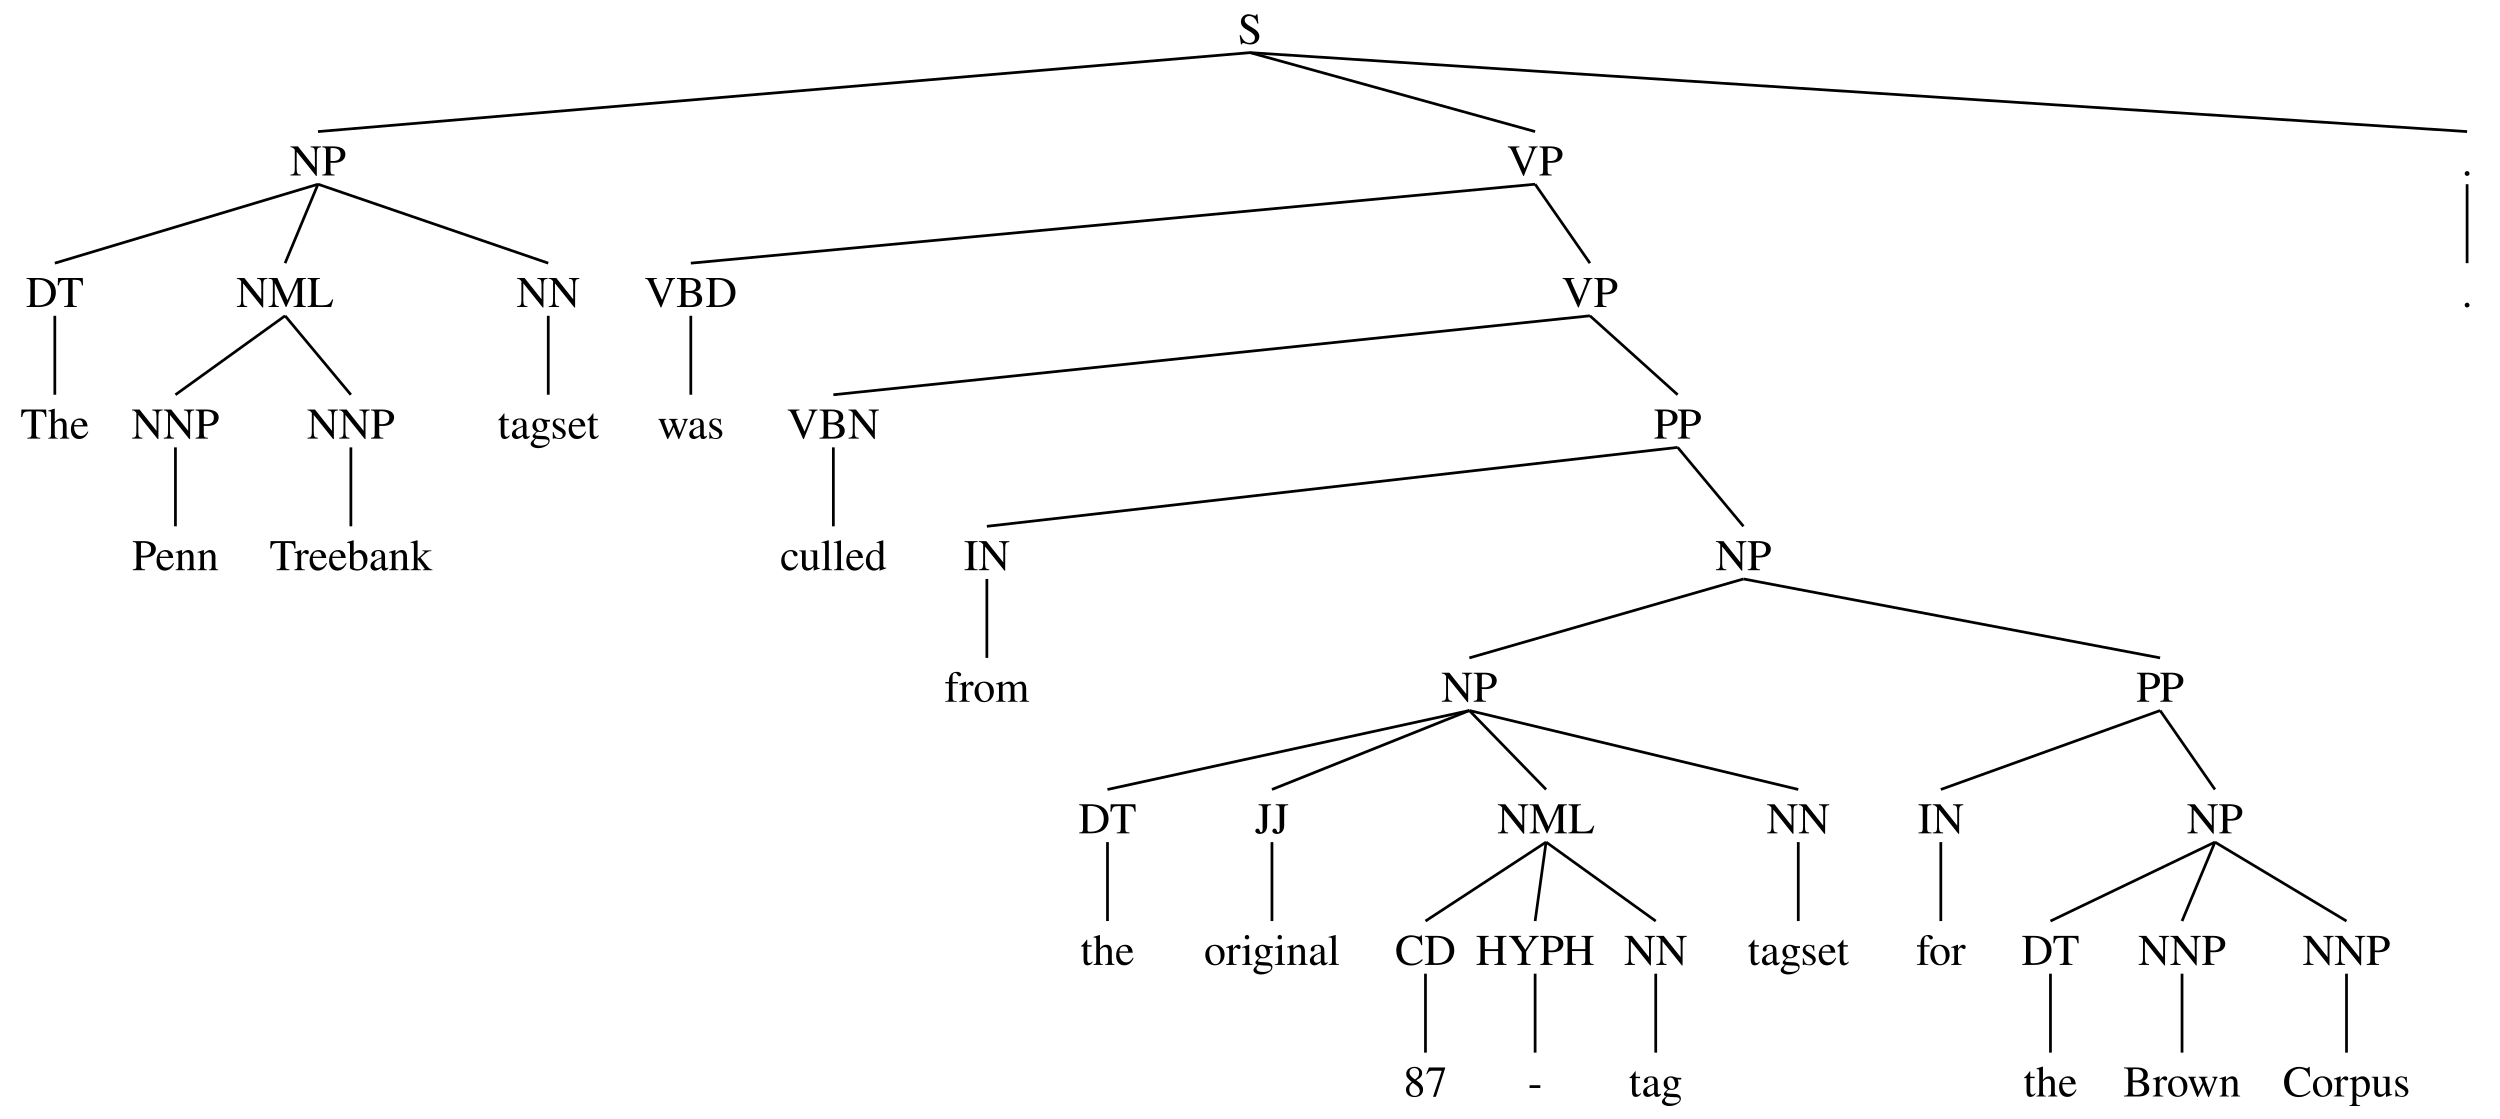
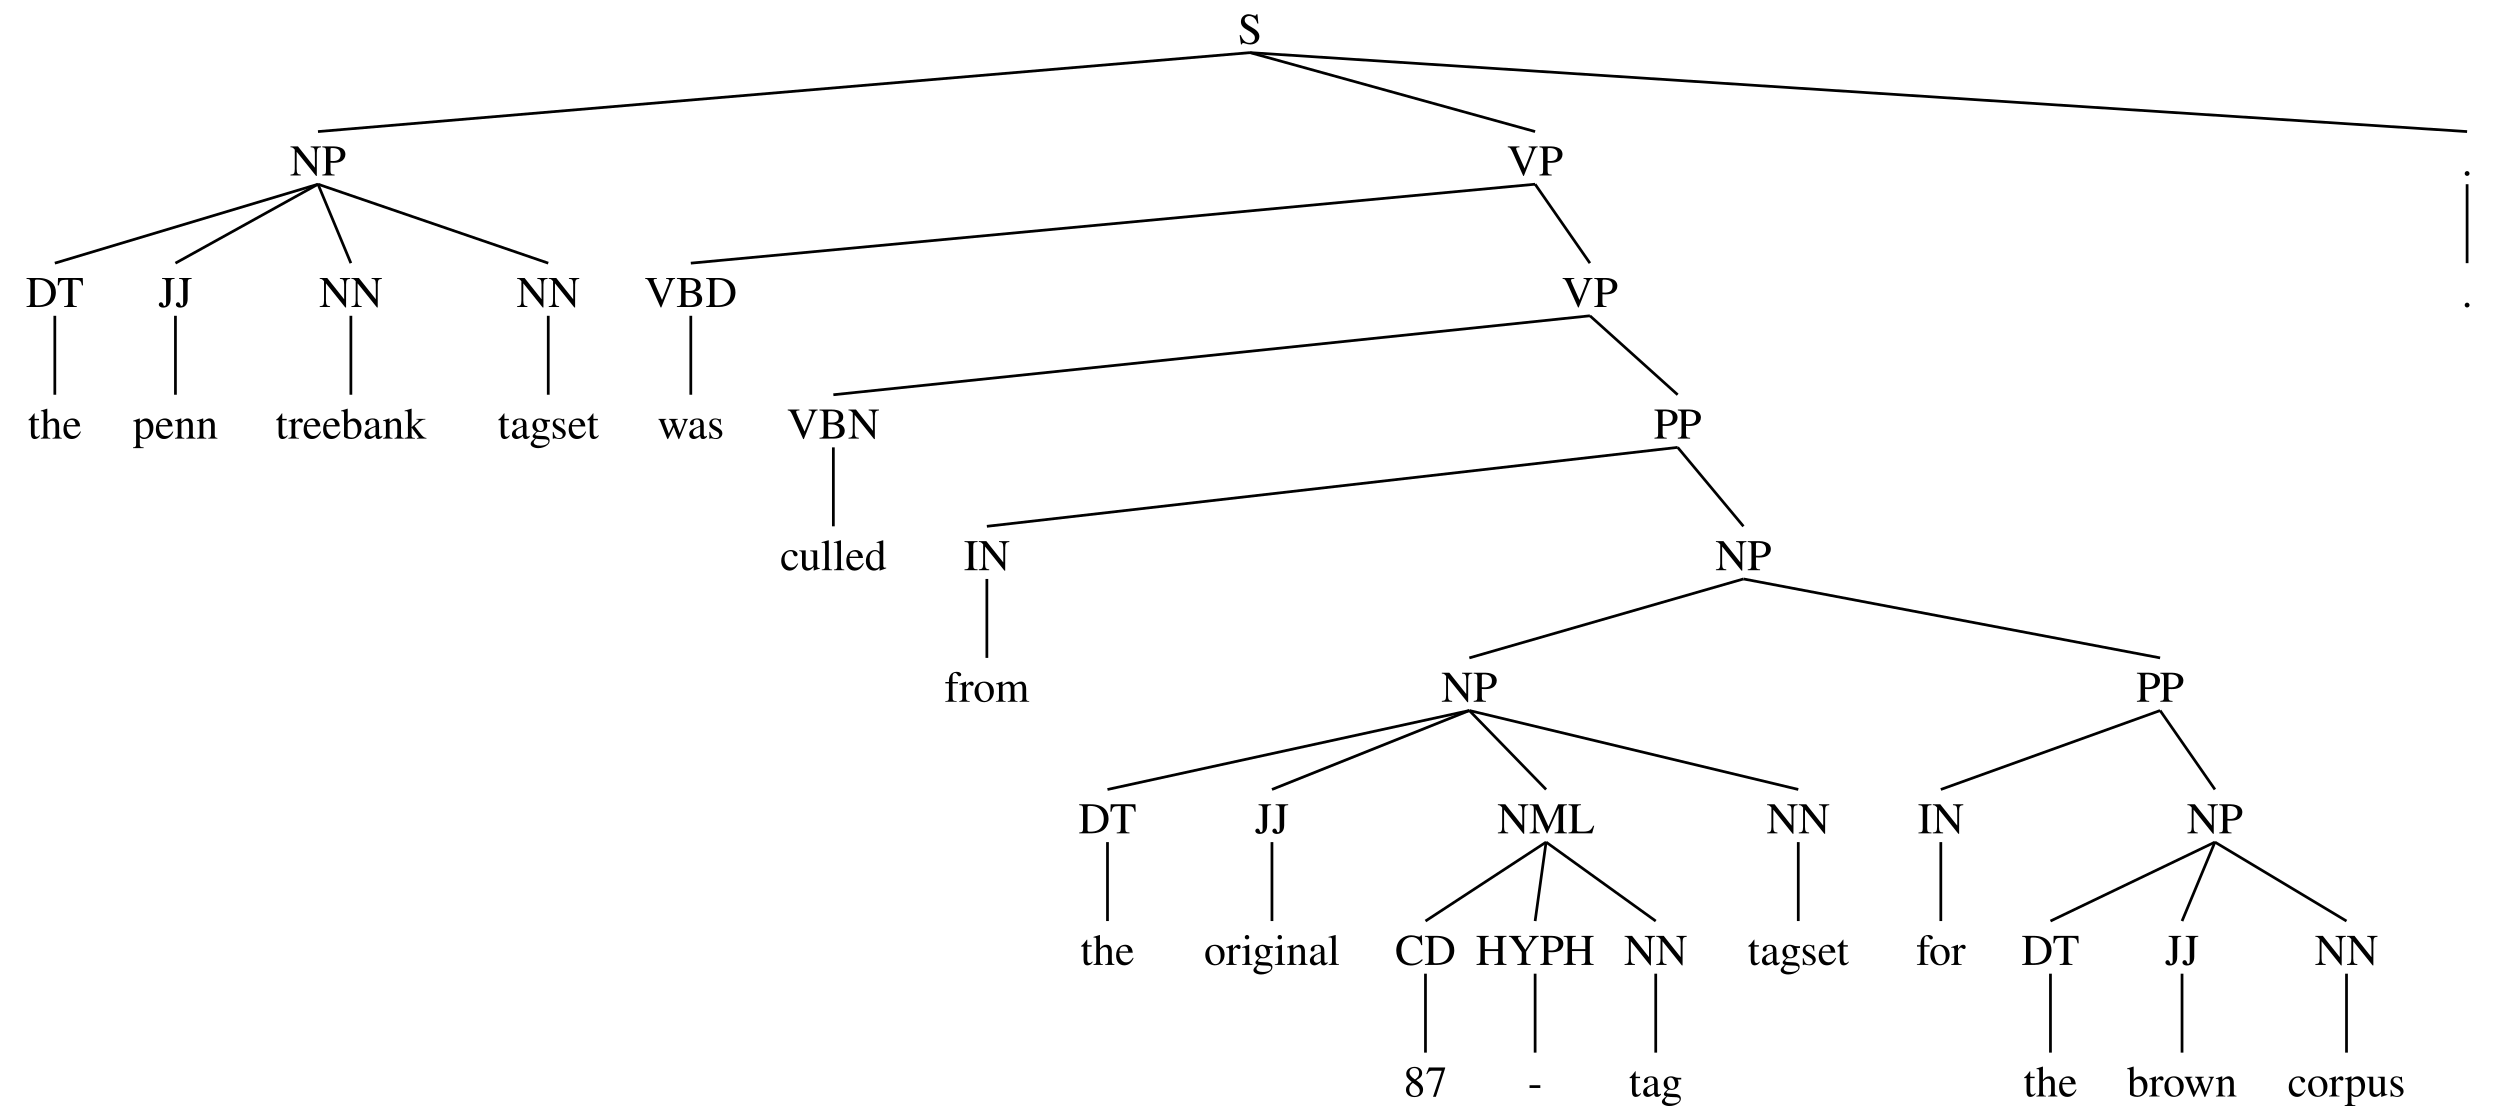
<svg xmlns="http://www.w3.org/2000/svg" baseProfile="full" height="408px" preserveAspectRatio="xMidYMid meet" style="font-family: times, serif; font-weight: normal; font-style: normal; font-size: 16px;" version="1.1" viewBox="0,0,912.0,408.0" width="912px">
  <defs />
  <svg width="100%" x="0" y="0px">
    <defs />
    <text text-anchor="middle" x="50%" y="16px">S</text>
  </svg>
  <svg width="25.439%" x="0%" y="48px">
    <defs />
    <svg width="100%" x="0" y="0px">
      <defs />
      <text text-anchor="middle" x="50%" y="16px">NP</text>
    </svg>
    <svg width="17.241%" x="0%" y="48px">
      <defs />
      <svg width="100%" x="0" y="0px">
        <defs />
        <text text-anchor="middle" x="50%" y="16px">DT</text>
      </svg>
      <svg width="100%" x="0%" y="48px">
        <defs />
        <svg width="100%" x="0" y="0px">
          <defs />
-           <text text-anchor="middle" x="50%" y="16px">The</text>
+           <text text-anchor="middle" x="50%" y="16px">the</text>
        </svg>
      </svg>
      <line stroke="black" x1="50%" x2="50%" y1="19.2px" y2="48px" />
    </svg>
    <line stroke="black" x1="50%" x2="8.621%" y1="19.2px" y2="48px" />
-     <svg width="55.172%" x="17.241%" y="48px">
-       <defs />
-       <svg width="100%" x="0" y="0px">
-         <defs />
-         <text text-anchor="middle" x="50%" y="16px">NML</text>
-       </svg>
-       <svg width="37.5%" x="0%" y="48px">
-         <defs />
-         <svg width="100%" x="0" y="0px">
-           <defs />
-           <text text-anchor="middle" x="50%" y="16px">NNP</text>
-         </svg>
-         <svg width="100%" x="0%" y="48px">
-           <defs />
-           <svg width="100%" x="0" y="0px">
-             <defs />
-             <text text-anchor="middle" x="50%" y="16px">Penn</text>
-           </svg>
-         </svg>
-         <line stroke="black" x1="50%" x2="50%" y1="19.2px" y2="48px" />
-       </svg>
-       <line stroke="black" x1="50%" x2="18.75%" y1="19.2px" y2="48px" />
-       <svg width="62.5%" x="37.5%" y="48px">
-         <defs />
-         <svg width="100%" x="0" y="0px">
-           <defs />
-           <text text-anchor="middle" x="50%" y="16px">NNP</text>
-         </svg>
-         <svg width="100%" x="0%" y="48px">
-           <defs />
-           <svg width="100%" x="0" y="0px">
-             <defs />
-             <text text-anchor="middle" x="50%" y="16px">Treebank</text>
-           </svg>
-         </svg>
-         <line stroke="black" x1="50%" x2="50%" y1="19.2px" y2="48px" />
-       </svg>
-       <line stroke="black" x1="50%" x2="68.75%" y1="19.2px" y2="48px" />
-     </svg>
-     <line stroke="black" x1="50%" x2="44.828%" y1="19.2px" y2="48px" />
+     <svg width="20.69%" x="17.241%" y="48px">
+       <defs />
+       <svg width="100%" x="0" y="0px">
+         <defs />
+         <text text-anchor="middle" x="50%" y="16px">JJ</text>
+       </svg>
+       <svg width="100%" x="0%" y="48px">
+         <defs />
+         <svg width="100%" x="0" y="0px">
+           <defs />
+           <text text-anchor="middle" x="50%" y="16px">penn</text>
+         </svg>
+       </svg>
+       <line stroke="black" x1="50%" x2="50%" y1="19.2px" y2="48px" />
+     </svg>
+     <line stroke="black" x1="50%" x2="27.586%" y1="19.2px" y2="48px" />
+     <svg width="34.483%" x="37.931%" y="48px">
+       <defs />
+       <svg width="100%" x="0" y="0px">
+         <defs />
+         <text text-anchor="middle" x="50%" y="16px">NN</text>
+       </svg>
+       <svg width="100%" x="0%" y="48px">
+         <defs />
+         <svg width="100%" x="0" y="0px">
+           <defs />
+           <text text-anchor="middle" x="50%" y="16px">treebank</text>
+         </svg>
+       </svg>
+       <line stroke="black" x1="50%" x2="50%" y1="19.2px" y2="48px" />
+     </svg>
+     <line stroke="black" x1="50%" x2="55.172%" y1="19.2px" y2="48px" />
    <svg width="27.586%" x="72.414%" y="48px">
      <defs />
      <svg width="100%" x="0" y="0px">
        <defs />
        <text text-anchor="middle" x="50%" y="16px">NN</text>
      </svg>
      <svg width="100%" x="0%" y="48px">
        <defs />
        <svg width="100%" x="0" y="0px">
          <defs />
          <text text-anchor="middle" x="50%" y="16px">tagset</text>
        </svg>
      </svg>
      <line stroke="black" x1="50%" x2="50%" y1="19.2px" y2="48px" />
    </svg>
    <line stroke="black" x1="50%" x2="86.207%" y1="19.2px" y2="48px" />
  </svg>
  <line stroke="black" x1="50%" x2="12.719%" y1="19.2px" y2="48px" />
  <svg width="71.93%" x="25.439%" y="48px">
    <defs />
    <svg width="100%" x="0" y="0px">
      <defs />
      <text text-anchor="middle" x="50%" y="16px">VP</text>
    </svg>
    <svg width="6.098%" x="0%" y="48px">
      <defs />
      <svg width="100%" x="0" y="0px">
        <defs />
        <text text-anchor="middle" x="50%" y="16px">VBD</text>
      </svg>
      <svg width="100%" x="0%" y="48px">
        <defs />
        <svg width="100%" x="0" y="0px">
          <defs />
          <text text-anchor="middle" x="50%" y="16px">was</text>
        </svg>
      </svg>
      <line stroke="black" x1="50%" x2="50%" y1="19.2px" y2="48px" />
    </svg>
    <line stroke="black" x1="50%" x2="3.049%" y1="19.2px" y2="48px" />
    <svg width="93.902%" x="6.098%" y="48px">
      <defs />
      <svg width="100%" x="0" y="0px">
        <defs />
        <text text-anchor="middle" x="50%" y="16px">VP</text>
      </svg>
      <svg width="10.39%" x="0%" y="48px">
        <defs />
        <svg width="100%" x="0" y="0px">
          <defs />
          <text text-anchor="middle" x="50%" y="16px">VBN</text>
        </svg>
        <svg width="100%" x="0%" y="48px">
          <defs />
          <svg width="100%" x="0" y="0px">
            <defs />
            <text text-anchor="middle" x="50%" y="16px">culled</text>
          </svg>
        </svg>
        <line stroke="black" x1="50%" x2="50%" y1="19.2px" y2="48px" />
      </svg>
      <line stroke="black" x1="50%" x2="5.195%" y1="19.2px" y2="48px" />
      <svg width="89.61%" x="10.39%" y="48px">
        <defs />
        <svg width="100%" x="0" y="0px">
          <defs />
          <text text-anchor="middle" x="50%" y="16px">PP</text>
        </svg>
        <svg width="8.696%" x="0%" y="48px">
          <defs />
          <svg width="100%" x="0" y="0px">
            <defs />
            <text text-anchor="middle" x="50%" y="16px">IN</text>
          </svg>
          <svg width="100%" x="0%" y="48px">
            <defs />
            <svg width="100%" x="0" y="0px">
              <defs />
              <text text-anchor="middle" x="50%" y="16px">from</text>
            </svg>
          </svg>
          <line stroke="black" x1="50%" x2="50%" y1="19.2px" y2="48px" />
        </svg>
        <line stroke="black" x1="50%" x2="4.348%" y1="19.2px" y2="48px" />
        <svg width="91.304%" x="8.696%" y="48px">
          <defs />
          <svg width="100%" x="0" y="0px">
            <defs />
            <text text-anchor="middle" x="50%" y="16px">NP</text>
          </svg>
          <svg width="60.318%" x="0%" y="48px">
            <defs />
            <svg width="100%" x="0" y="0px">
              <defs />
              <text text-anchor="middle" x="50%" y="16px">NP</text>
            </svg>
            <svg width="13.158%" x="0%" y="48px">
              <defs />
              <svg width="100%" x="0" y="0px">
                <defs />
                <text text-anchor="middle" x="50%" y="16px">DT</text>
              </svg>
              <svg width="100%" x="0%" y="48px">
                <defs />
                <svg width="100%" x="0" y="0px">
                  <defs />
                  <text text-anchor="middle" x="50%" y="16px">the</text>
                </svg>
              </svg>
              <line stroke="black" x1="50%" x2="50%" y1="19.2px" y2="48px" />
            </svg>
            <line stroke="black" x1="50%" x2="6.579%" y1="19.2px" y2="48px" />
            <svg width="26.316%" x="13.158%" y="48px">
              <defs />
              <svg width="100%" x="0" y="0px">
                <defs />
                <text text-anchor="middle" x="50%" y="16px">JJ</text>
              </svg>
              <svg width="100%" x="0%" y="48px">
                <defs />
                <svg width="100%" x="0" y="0px">
                  <defs />
                  <text text-anchor="middle" x="50%" y="16px">original</text>
                </svg>
              </svg>
              <line stroke="black" x1="50%" x2="50%" y1="19.2px" y2="48px" />
            </svg>
            <line stroke="black" x1="50%" x2="26.316%" y1="19.2px" y2="48px" />
            <svg width="39.474%" x="39.474%" y="48px">
              <defs />
              <svg width="100%" x="0" y="0px">
                <defs />
                <text text-anchor="middle" x="50%" y="16px">NML</text>
              </svg>
              <svg width="26.667%" x="0%" y="48px">
                <defs />
                <svg width="100%" x="0" y="0px">
                  <defs />
                  <text text-anchor="middle" x="50%" y="16px">CD</text>
                </svg>
                <svg width="100%" x="0%" y="48px">
                  <defs />
                  <svg width="100%" x="0" y="0px">
                    <defs />
                    <text text-anchor="middle" x="50%" y="16px">87</text>
                  </svg>
                </svg>
                <line stroke="black" x1="50%" x2="50%" y1="19.2px" y2="48px" />
              </svg>
              <line stroke="black" x1="50%" x2="13.333%" y1="19.2px" y2="48px" />
              <svg width="40%" x="26.667%" y="48px">
                <defs />
                <svg width="100%" x="0" y="0px">
                  <defs />
                  <text text-anchor="middle" x="50%" y="16px">HYPH</text>
                </svg>
                <svg width="100%" x="0%" y="48px">
                  <defs />
                  <svg width="100%" x="0" y="0px">
                    <defs />
                    <text text-anchor="middle" x="50%" y="16px">-</text>
                  </svg>
                </svg>
                <line stroke="black" x1="50%" x2="50%" y1="19.2px" y2="48px" />
              </svg>
              <line stroke="black" x1="50%" x2="46.667%" y1="19.2px" y2="48px" />
              <svg width="33.333%" x="66.667%" y="48px">
                <defs />
                <svg width="100%" x="0" y="0px">
                  <defs />
                  <text text-anchor="middle" x="50%" y="16px">NN</text>
                </svg>
                <svg width="100%" x="0%" y="48px">
                  <defs />
                  <svg width="100%" x="0" y="0px">
                    <defs />
                    <text text-anchor="middle" x="50%" y="16px">tag</text>
                  </svg>
                </svg>
                <line stroke="black" x1="50%" x2="50%" y1="19.2px" y2="48px" />
              </svg>
              <line stroke="black" x1="50%" x2="83.333%" y1="19.2px" y2="48px" />
            </svg>
            <line stroke="black" x1="50%" x2="59.211%" y1="19.2px" y2="48px" />
            <svg width="21.053%" x="78.947%" y="48px">
              <defs />
              <svg width="100%" x="0" y="0px">
                <defs />
                <text text-anchor="middle" x="50%" y="16px">NN</text>
              </svg>
              <svg width="100%" x="0%" y="48px">
                <defs />
                <svg width="100%" x="0" y="0px">
                  <defs />
                  <text text-anchor="middle" x="50%" y="16px">tagset</text>
                </svg>
              </svg>
              <line stroke="black" x1="50%" x2="50%" y1="19.2px" y2="48px" />
            </svg>
            <line stroke="black" x1="50%" x2="89.474%" y1="19.2px" y2="48px" />
          </svg>
          <line stroke="black" x1="50%" x2="30.159%" y1="19.2px" y2="48px" />
          <svg width="39.682%" x="60.318%" y="48px">
            <defs />
            <svg width="100%" x="0" y="0px">
              <defs />
              <text text-anchor="middle" x="50%" y="16px">PP</text>
            </svg>
            <svg width="20%" x="0%" y="48px">
              <defs />
              <svg width="100%" x="0" y="0px">
                <defs />
                <text text-anchor="middle" x="50%" y="16px">IN</text>
              </svg>
              <svg width="100%" x="0%" y="48px">
                <defs />
                <svg width="100%" x="0" y="0px">
                  <defs />
                  <text text-anchor="middle" x="50%" y="16px">for</text>
                </svg>
              </svg>
              <line stroke="black" x1="50%" x2="50%" y1="19.2px" y2="48px" />
            </svg>
            <line stroke="black" x1="50%" x2="10%" y1="19.2px" y2="48px" />
            <svg width="80%" x="20%" y="48px">
              <defs />
              <svg width="100%" x="0" y="0px">
                <defs />
                <text text-anchor="middle" x="50%" y="16px">NP</text>
              </svg>
              <svg width="25%" x="0%" y="48px">
                <defs />
                <svg width="100%" x="0" y="0px">
                  <defs />
                  <text text-anchor="middle" x="50%" y="16px">DT</text>
                </svg>
                <svg width="100%" x="0%" y="48px">
                  <defs />
                  <svg width="100%" x="0" y="0px">
                    <defs />
                    <text text-anchor="middle" x="50%" y="16px">the</text>
                  </svg>
                </svg>
                <line stroke="black" x1="50%" x2="50%" y1="19.2px" y2="48px" />
              </svg>
              <line stroke="black" x1="50%" x2="12.5%" y1="19.2px" y2="48px" />
              <svg width="35%" x="25%" y="48px">
                <defs />
                <svg width="100%" x="0" y="0px">
                  <defs />
-                   <text text-anchor="middle" x="50%" y="16px">NNP</text>
-                 </svg>
-                 <svg width="100%" x="0%" y="48px">
-                   <defs />
-                   <svg width="100%" x="0" y="0px">
-                     <defs />
-                     <text text-anchor="middle" x="50%" y="16px">Brown</text>
+                   <text text-anchor="middle" x="50%" y="16px">JJ</text>
+                 </svg>
+                 <svg width="100%" x="0%" y="48px">
+                   <defs />
+                   <svg width="100%" x="0" y="0px">
+                     <defs />
+                     <text text-anchor="middle" x="50%" y="16px">brown</text>
                  </svg>
                </svg>
                <line stroke="black" x1="50%" x2="50%" y1="19.2px" y2="48px" />
              </svg>
              <line stroke="black" x1="50%" x2="42.5%" y1="19.2px" y2="48px" />
              <svg width="40%" x="60%" y="48px">
                <defs />
                <svg width="100%" x="0" y="0px">
                  <defs />
-                   <text text-anchor="middle" x="50%" y="16px">NNP</text>
-                 </svg>
-                 <svg width="100%" x="0%" y="48px">
-                   <defs />
-                   <svg width="100%" x="0" y="0px">
-                     <defs />
-                     <text text-anchor="middle" x="50%" y="16px">Corpus</text>
+                   <text text-anchor="middle" x="50%" y="16px">NN</text>
+                 </svg>
+                 <svg width="100%" x="0%" y="48px">
+                   <defs />
+                   <svg width="100%" x="0" y="0px">
+                     <defs />
+                     <text text-anchor="middle" x="50%" y="16px">corpus</text>
                  </svg>
                </svg>
                <line stroke="black" x1="50%" x2="50%" y1="19.2px" y2="48px" />
              </svg>
              <line stroke="black" x1="50%" x2="80%" y1="19.2px" y2="48px" />
            </svg>
            <line stroke="black" x1="50%" x2="60%" y1="19.2px" y2="48px" />
          </svg>
          <line stroke="black" x1="50%" x2="80.159%" y1="19.2px" y2="48px" />
        </svg>
        <line stroke="black" x1="50%" x2="54.348%" y1="19.2px" y2="48px" />
      </svg>
      <line stroke="black" x1="50%" x2="55.195%" y1="19.2px" y2="48px" />
    </svg>
    <line stroke="black" x1="50%" x2="53.049%" y1="19.2px" y2="48px" />
  </svg>
  <line stroke="black" x1="50%" x2="61.404%" y1="19.2px" y2="48px" />
  <svg width="2.632%" x="97.368%" y="48px">
    <defs />
    <svg width="100%" x="0" y="0px">
      <defs />
      <text text-anchor="middle" x="50%" y="16px">.</text>
    </svg>
    <svg width="100%" x="0%" y="48px">
      <defs />
      <svg width="100%" x="0" y="0px">
        <defs />
        <text text-anchor="middle" x="50%" y="16px">.</text>
      </svg>
    </svg>
    <line stroke="black" x1="50%" x2="50%" y1="19.2px" y2="48px" />
  </svg>
  <line stroke="black" x1="50%" x2="98.684%" y1="19.2px" y2="48px" />
</svg>
